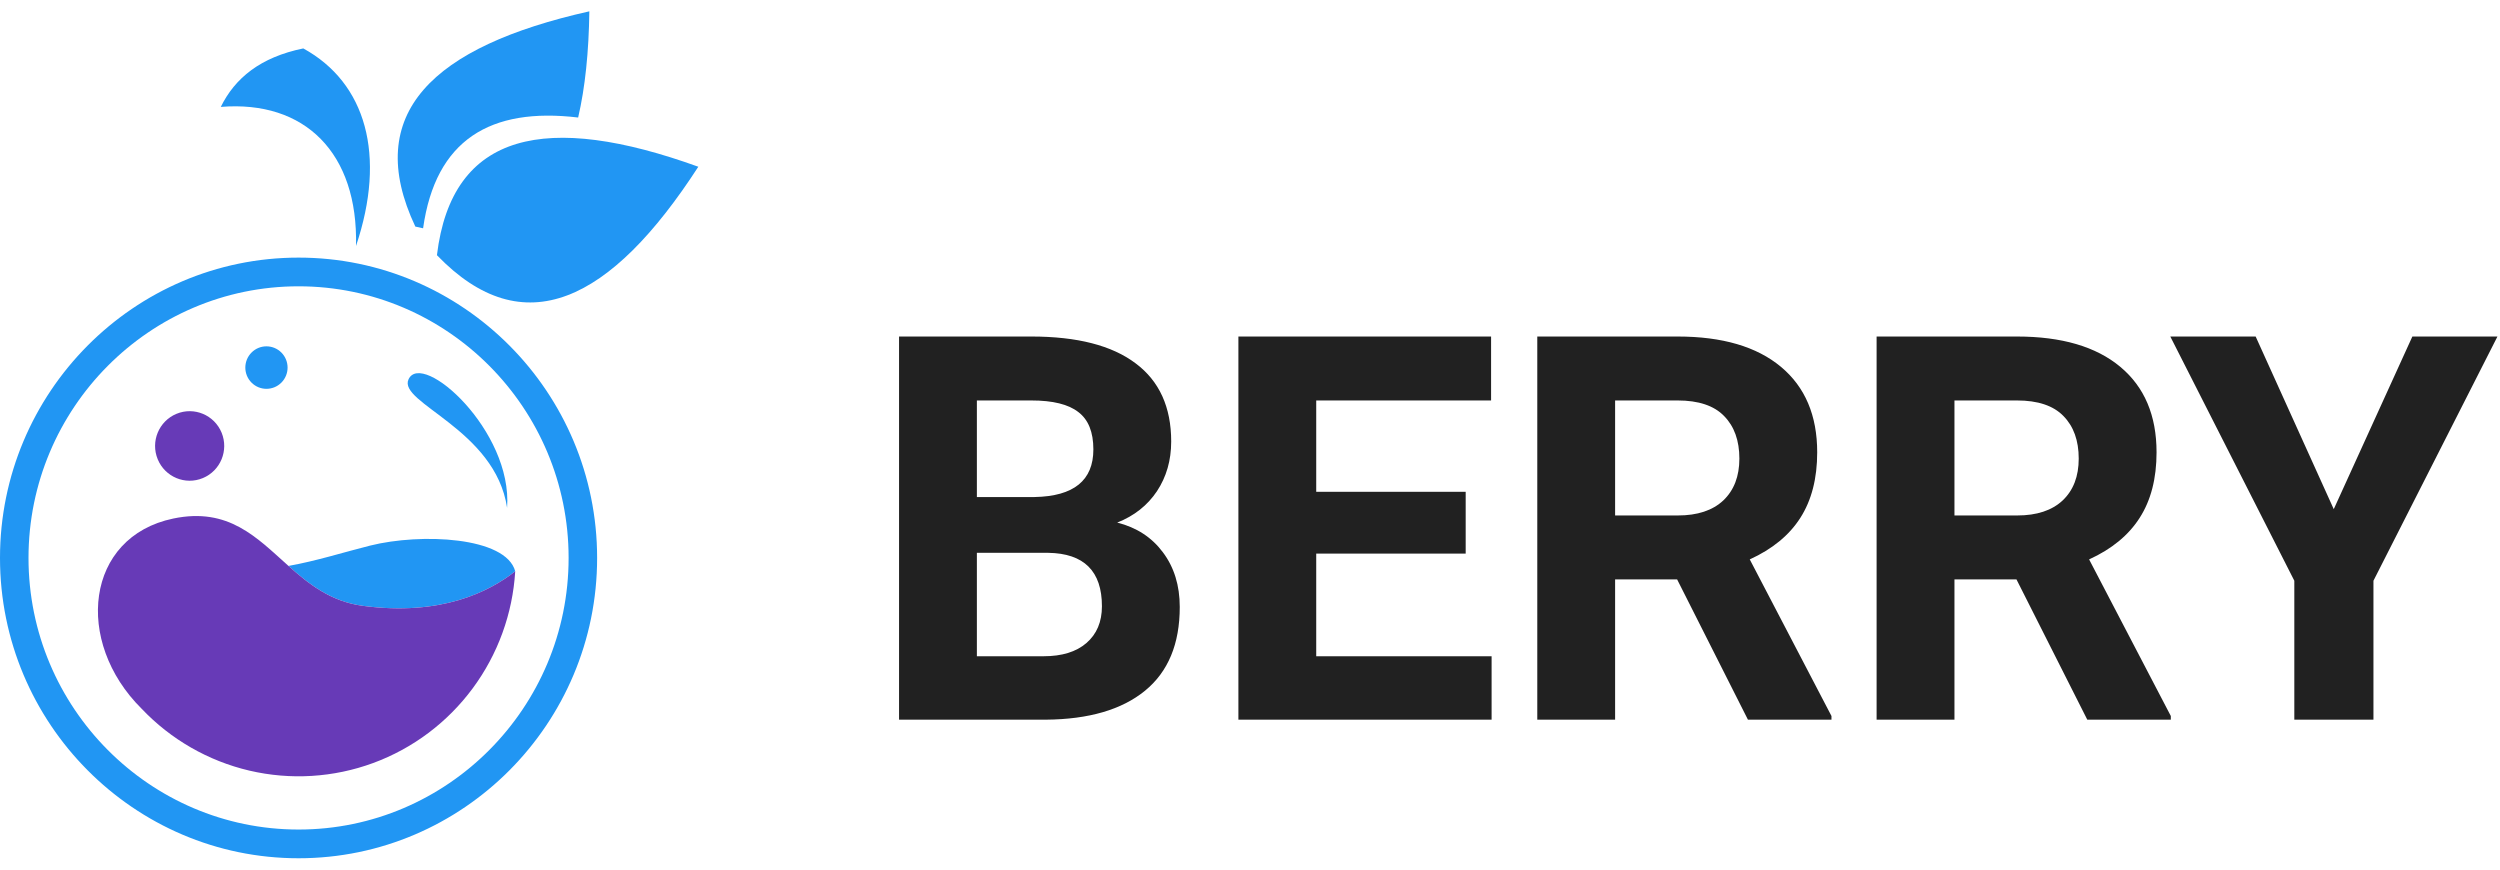
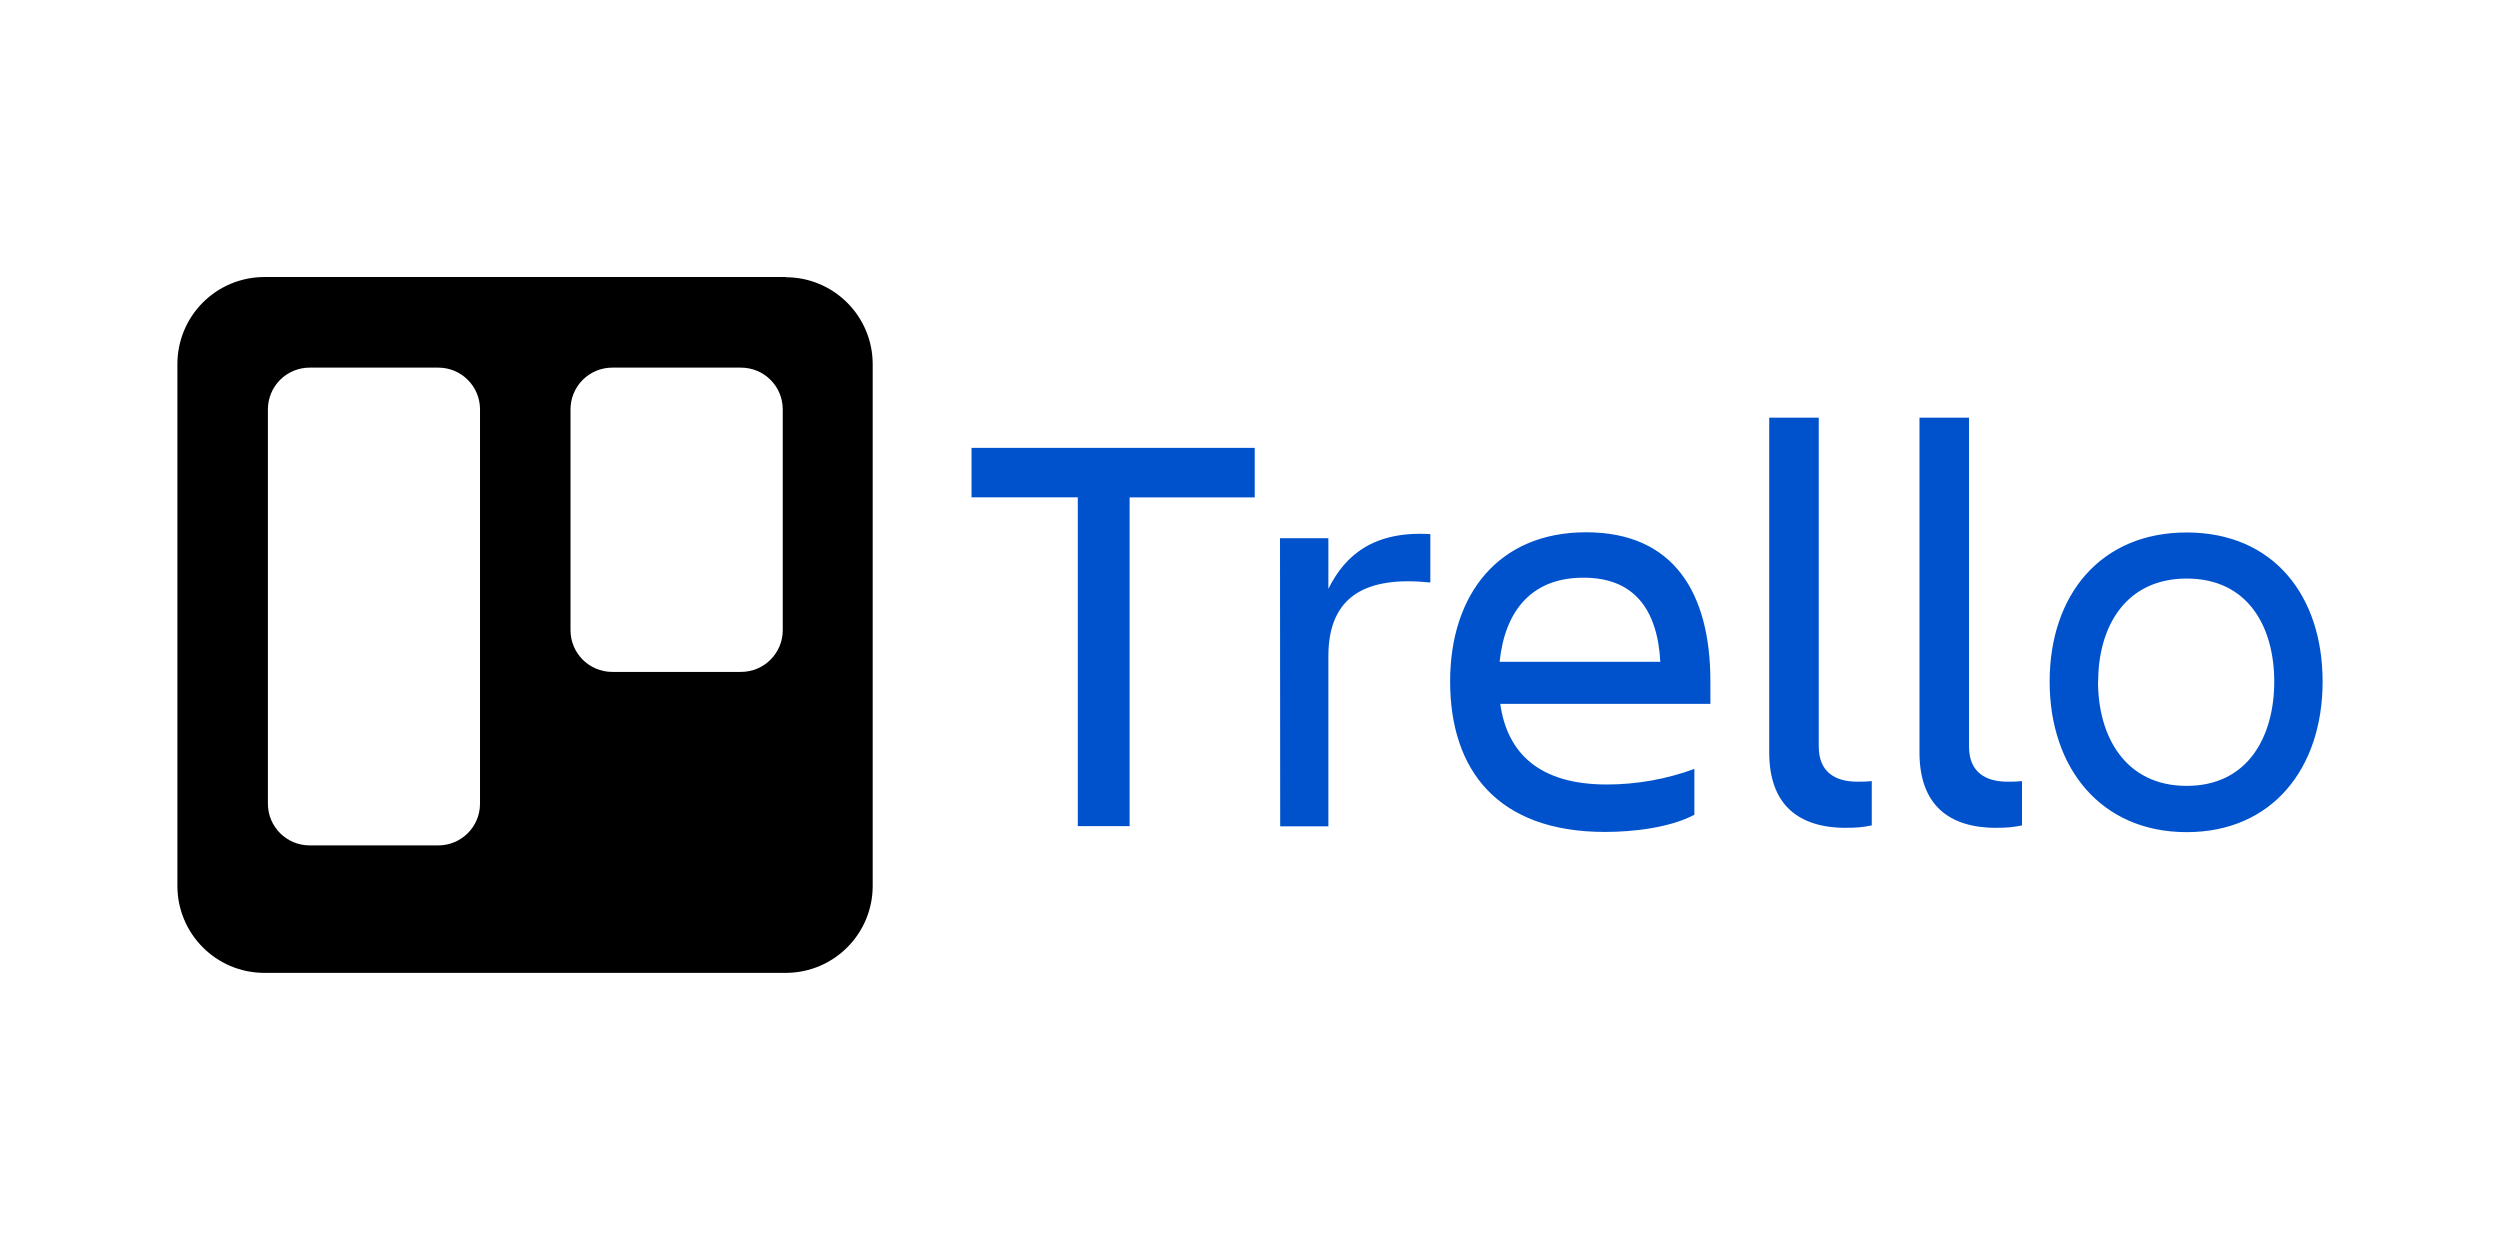
- <svg xmlns="http://www.w3.org/2000/svg" width="92" height="32" viewBox="0 0 92 32" fill="none">
-   <path d="M33.085 26.484V12.384H37.954C39.641 12.384 40.92 12.713 41.792 13.372C42.664 14.024 43.1 14.982 43.1 16.248C43.1 16.939 42.925 17.549 42.575 18.078C42.225 18.601 41.738 18.985 41.114 19.231C41.827 19.411 42.387 19.776 42.795 20.325C43.208 20.874 43.415 21.545 43.415 22.339C43.415 23.695 42.989 24.721 42.136 25.419C41.283 26.116 40.067 26.471 38.489 26.484H33.085ZM35.949 20.344V24.15H38.403C39.078 24.15 39.603 23.989 39.978 23.666C40.36 23.337 40.551 22.885 40.551 22.31C40.551 21.019 39.892 20.364 38.575 20.344H35.949ZM35.949 18.291H38.069C39.514 18.265 40.236 17.681 40.236 16.538C40.236 15.899 40.051 15.441 39.682 15.163C39.319 14.879 38.743 14.737 37.954 14.737H35.949V18.291ZM53.937 20.373H48.437V24.15H54.891V26.484H45.573V12.384H54.872V14.737H48.437V18.098H53.937V20.373ZM61.718 21.322H59.436V26.484H56.572V12.384H61.736C63.379 12.384 64.645 12.755 65.537 13.498C66.428 14.24 66.873 15.289 66.873 16.645C66.873 17.607 66.666 18.411 66.253 19.056C65.846 19.695 65.225 20.206 64.391 20.586L67.398 26.349V26.484H64.324L61.718 21.322ZM59.436 18.969H61.746C62.466 18.969 63.023 18.785 63.417 18.417C63.811 18.043 64.009 17.529 64.009 16.877C64.009 16.212 63.821 15.689 63.446 15.309C63.077 14.928 62.507 14.737 61.736 14.737H59.436V18.969ZM74.206 21.322H71.924V26.484H69.059V12.384H74.225C75.867 12.384 77.134 12.755 78.025 13.498C78.916 14.24 79.361 15.289 79.361 16.645C79.361 17.607 79.154 18.411 78.74 19.056C78.333 19.695 77.713 20.206 76.879 20.586L79.886 26.349V26.484H76.812L74.206 21.322ZM71.924 18.969H74.234C74.953 18.969 75.51 18.785 75.905 18.417C76.3 18.043 76.497 17.529 76.497 16.877C76.497 16.212 76.309 15.689 75.934 15.309C75.564 14.928 74.995 14.737 74.225 14.737H71.924V18.969ZM85.882 18.737L88.775 12.384H91.906L87.343 21.371V26.484H84.431V21.371L79.867 12.384H83.008L85.882 18.737Z" fill="#212121" />
-   <path d="M10.987 31.584C4.928 31.584 0 26.626 0 20.532C0 14.438 4.929 9.48 10.987 9.48C17.045 9.48 21.974 14.438 21.974 20.532C21.974 26.626 17.046 31.584 10.987 31.584ZM10.987 10.536C5.508 10.536 1.049 15.02 1.049 20.532C1.049 26.044 5.508 30.527 10.987 30.527C16.466 30.527 20.925 26.043 20.925 20.531C20.925 15.019 16.467 10.536 10.987 10.536Z" fill="#2196F3" />
-   <path d="M18.96 21.023C18.618 19.748 15.485 19.611 13.62 20.078C12.644 20.323 11.646 20.643 10.616 20.826C11.37 21.499 12.179 22.135 13.34 22.293C16.221 22.684 18.011 21.775 18.96 21.023Z" fill="#2196F3" />
-   <path d="M13.34 22.293C12.176 22.135 11.37 21.499 10.616 20.826C9.45 19.786 8.413 18.658 6.377 19.082C3.141 19.757 2.715 23.608 5.214 26.083C6.287 27.213 7.665 28.004 9.178 28.359C10.691 28.713 12.274 28.616 13.733 28.079C15.192 27.542 16.464 26.588 17.392 25.335C18.321 24.082 18.866 22.584 18.96 21.023C18.011 21.775 16.221 22.684 13.34 22.293Z" fill="#673AB7" />
-   <path d="M15.034 13.959C14.63 14.829 18.23 15.796 18.661 18.688C18.869 15.841 15.534 12.882 15.034 13.959Z" fill="#2196F3" />
-   <path d="M7.466 17.593C8.115 17.323 8.423 16.575 8.155 15.922C7.886 15.269 7.142 14.959 6.493 15.229C5.844 15.5 5.535 16.248 5.804 16.901C6.073 17.554 6.817 17.864 7.466 17.593Z" fill="#673AB7" />
-   <path d="M10.355 14.08C10.659 13.775 10.659 13.28 10.355 12.974C10.051 12.669 9.559 12.669 9.256 12.974C8.952 13.28 8.952 13.775 9.256 14.08C9.559 14.385 10.051 14.385 10.355 14.08Z" fill="#2196F3" />
-   <path d="M13.101 9.052C14.225 5.715 13.47 3.049 11.161 1.782C9.584 2.105 8.647 2.873 8.125 3.934C11.22 3.682 13.184 5.63 13.101 9.052Z" fill="#2196F3" />
-   <path d="M25.698 6.136C20.139 4.129 16.63 4.818 16.079 9.391C19.265 12.697 22.474 11.115 25.698 6.136Z" fill="#2196F3" />
-   <path d="M21.276 4.325C21.534 3.217 21.668 1.908 21.688 0.417C15.923 1.709 13.322 4.177 15.284 8.338C15.382 8.362 15.475 8.381 15.57 8.401C16.028 5.144 18.046 3.938 21.276 4.325Z" fill="#2196F3" />
+ <svg xmlns="http://www.w3.org/2000/svg" width="240" viewBox="0 0 137.48 60" height="120">
+   <defs>
+     <linearGradient id="A" x1="31.52" y1="64.56" x2="31.52" y2="1.51" gradientUnits="userSpaceOnUse">
+       <stop offset=".18" stopColor="#0052cc" />
+       <stop offset="1" stopColor="#2684ff" />
+     </linearGradient>
+   </defs>
+   <g fillRule="evenodd">
+     <path d="M69 20.258v2.724H62.12v18.08h-2.85V22.98h-5.844v-2.72zm1.39 4.97h2.66v2.785c.918-1.868 2.52-3.2 5.607-3.01v2.66c-3.484-.36-5.607.698-5.607 4.052v9.357H70.4zM88.263 41.38c-5.924 0-8.518-3.42-8.518-8.277 0-4.783 2.66-8.202 7.475-8.202 4.876 0 6.838 3.4 6.838 8.202v1.234H82.502c.38 2.692 2.123 4.434 5.86 4.434 1.643-.001 3.273-.29 4.815-.857v2.52c-1.3.695-3.297.946-4.912.946zm-5.794-9.357h8.835c-.158-2.944-1.5-4.624-4.21-4.624-2.883-.014-4.34 1.853-4.624 4.606zm19.067 9.134c-2.598 0-4.243-1.234-4.243-4.15V18.6h2.724v18.084c0 1.44.95 1.933 2.123 1.933a6.9 6.9 0 0 0 .792-.032v2.436a5.8 5.8 0 0 1-1.396.126zm8.263 0c-2.598 0-4.243-1.234-4.243-4.15V18.6h2.724v18.084c0 1.44.95 1.933 2.123 1.933a6.9 6.9 0 0 0 .792-.032v2.436a5.8 5.8 0 0 1-1.396.126zm2.915-8.043c0-4.75 2.785-8.202 7.536-8.202s7.475 3.45 7.475 8.202-2.757 8.277-7.475 8.277-7.536-3.527-7.536-8.277zm2.66 0c0 3.01 1.5 5.733 4.876 5.733s4.815-2.724 4.815-5.733-1.44-5.668-4.812-5.668-4.87 2.66-4.87 5.668z" fill="#0052cc" />
+     <path d="M55.16 1.5H7.88a7.88 7.88 0 0 0-5.572 2.308A7.88 7.88 0 0 0 0 9.39v47.28a7.88 7.88 0 0 0 7.88 7.88h47.28A7.88 7.88 0 0 0 63 56.67V9.4a7.88 7.88 0 0 0-7.84-7.88zM27.42 49.26A3.78 3.78 0 0 1 23.64 53H12a3.78 3.78 0 0 1-3.8-3.74V13.5A3.78 3.78 0 0 1 12 9.71h11.64a3.78 3.78 0 0 1 3.78 3.78zM54.85 33.5a3.78 3.78 0 0 1-3.78 3.78H39.4a3.78 3.78 0 0 1-3.78-3.78v-20a3.78 3.78 0 0 1 3.78-3.79h11.67a3.78 3.78 0 0 1 3.78 3.78z" fill="url(#A)" transform="matrix(.606914 0 0 .606914 9.755521 9.95362)" />
+   </g>
</svg>
